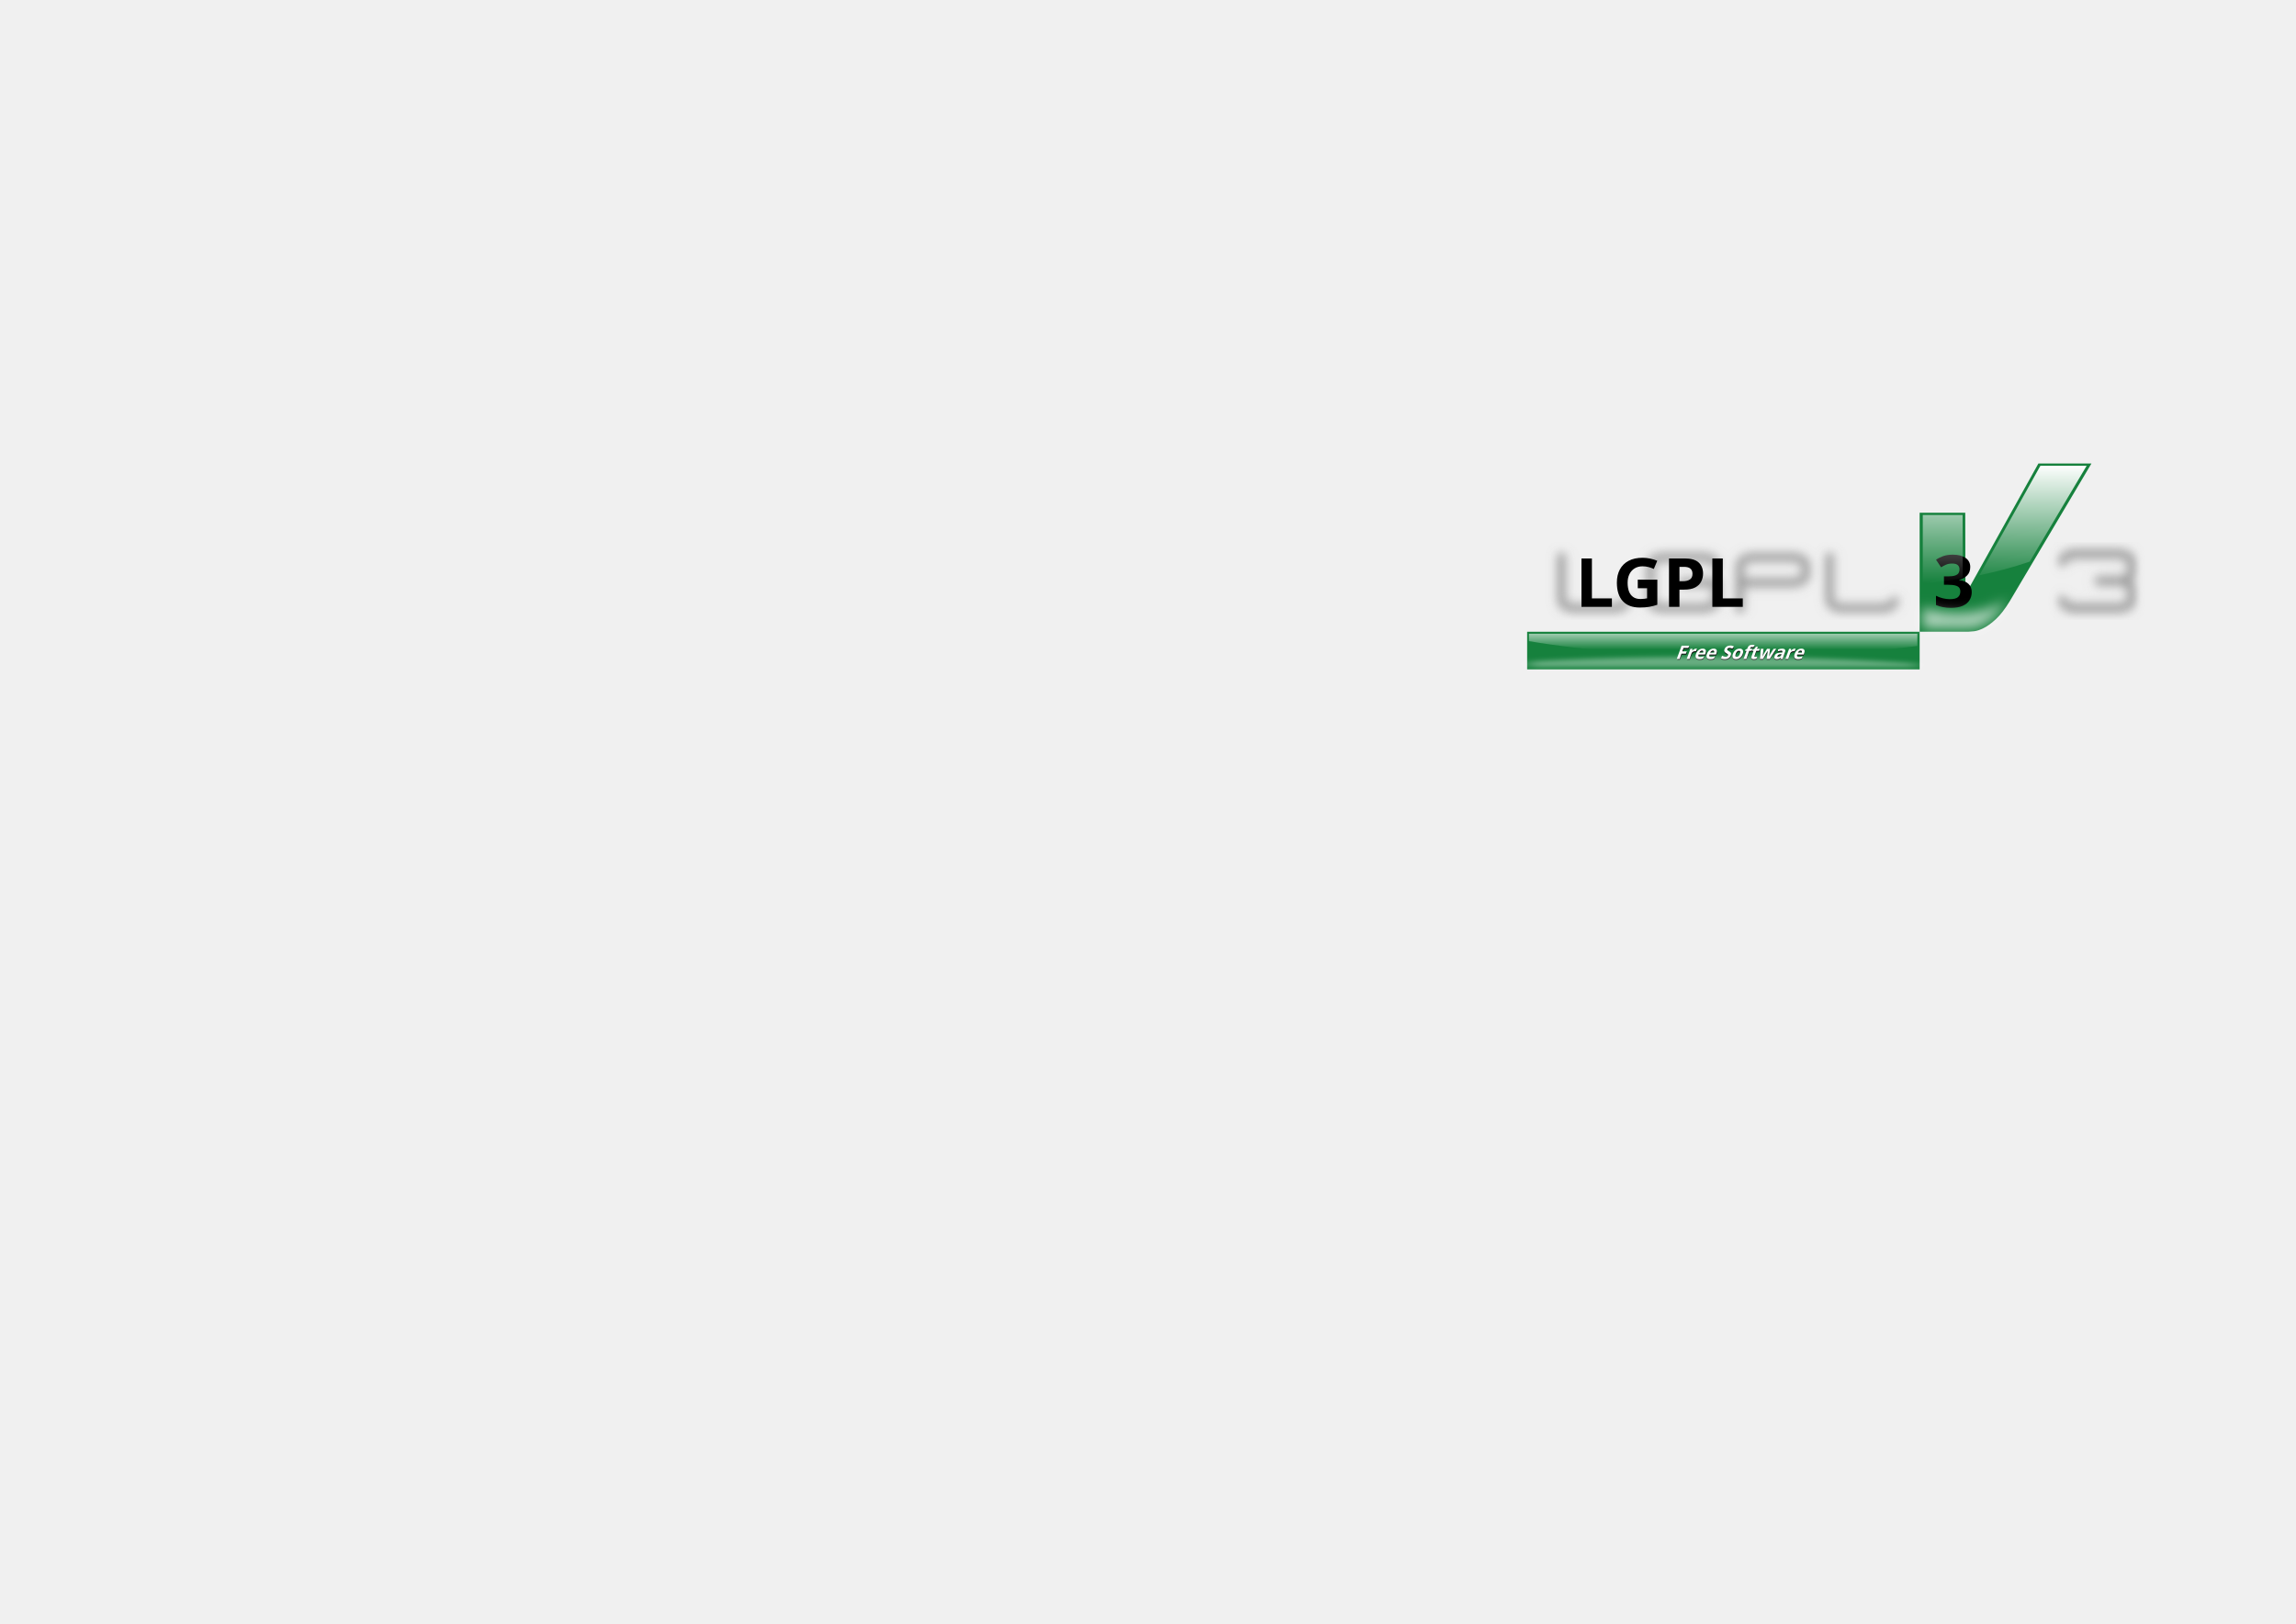
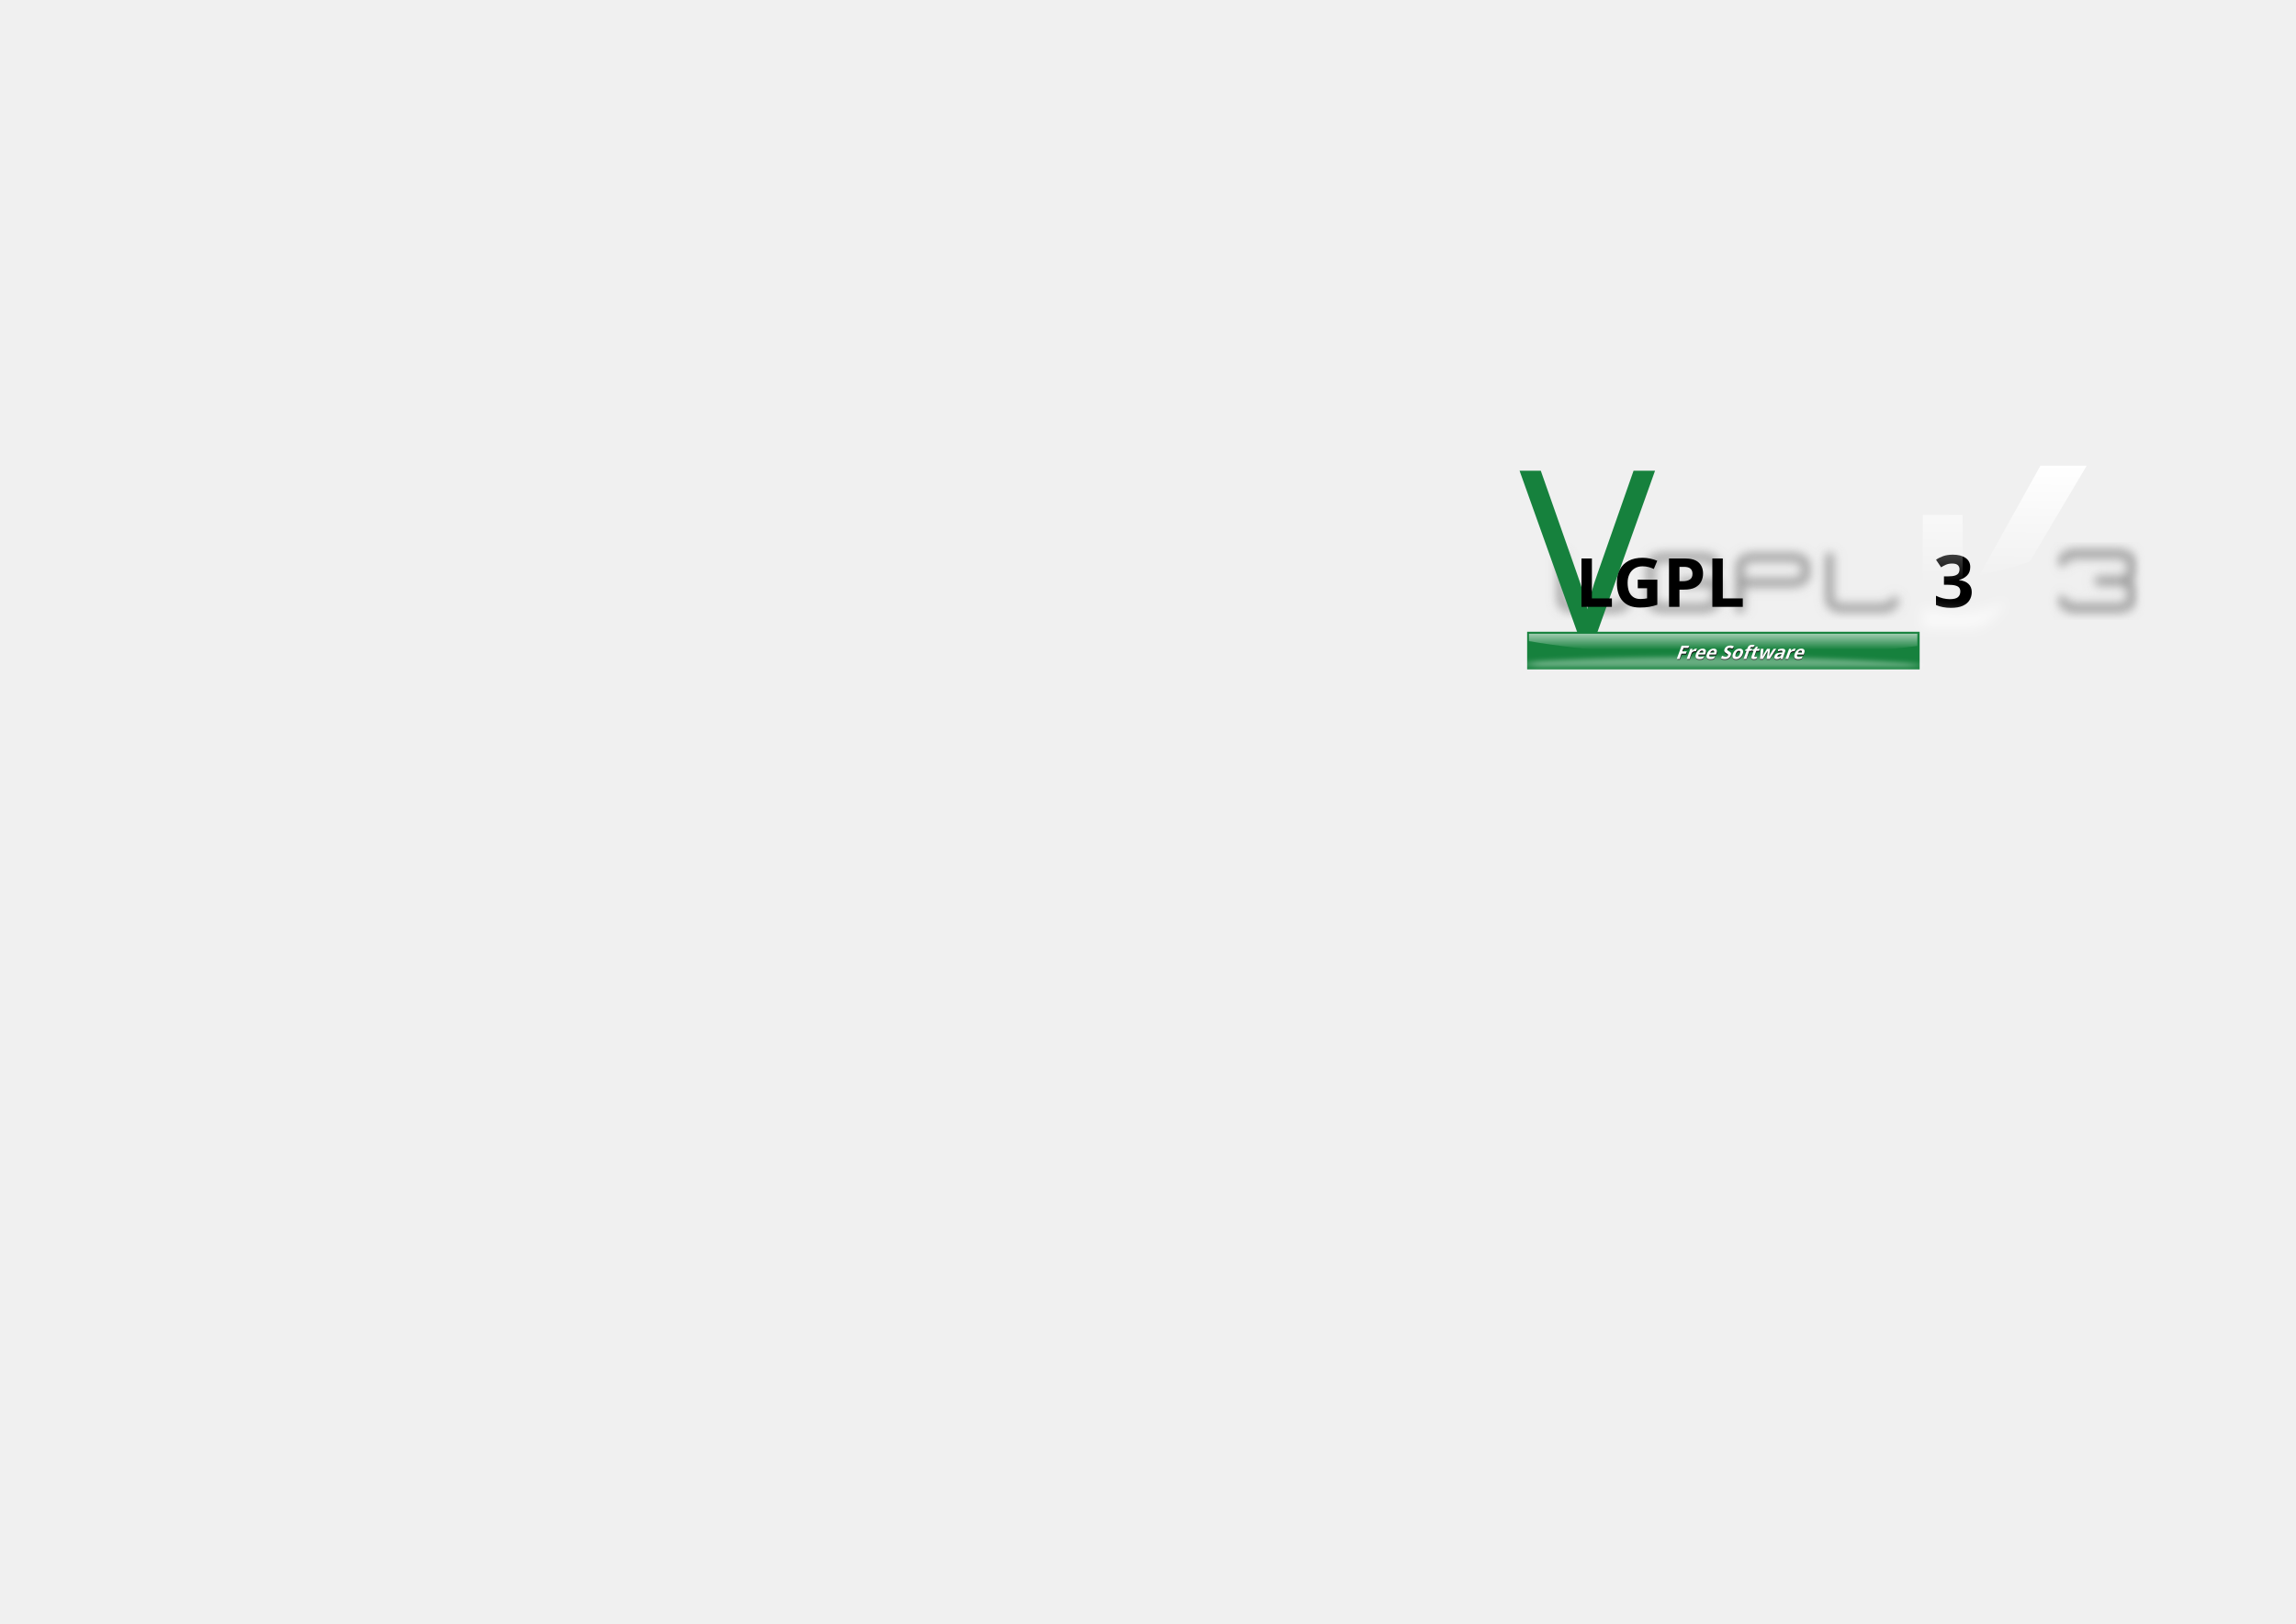
<svg xmlns="http://www.w3.org/2000/svg" xmlns:xlink="http://www.w3.org/1999/xlink" version="1.1" id="Capa_1" x="0px" y="0px" width="841.89px" height="595.28px" viewBox="0 0 841.89 595.28" enable-background="new 0 0 841.89 595.28" xml:space="preserve">
  <defs id="defs505">
    <linearGradient id="linearGradient4471">
      <stop style="stop-color:#696a6b;stop-opacity:1;" offset="0" id="stop4473" />
      <stop style="stop-color:#9b9c9e;stop-opacity:1;" offset="1" id="stop4475" />
    </linearGradient>
    <linearGradient id="linearGradient4455">
      <stop style="stop-color:#696a6b;stop-opacity:1;" offset="0" id="stop4457" />
      <stop style="stop-color:#9b9c9e;stop-opacity:1;" offset="1" id="stop4459" />
    </linearGradient>
    <linearGradient id="linearGradient4260">
      <stop style="stop-color:#911d21;stop-opacity:1;" offset="0" id="stop4262" />
      <stop style="stop-color:#c4282d;stop-opacity:1;" offset="1" id="stop4264" />
    </linearGradient>
    <linearGradient id="linearGradient4235">
      <stop style="stop-color:#592350;stop-opacity:1;" offset="0" id="stop4237" />
      <stop style="stop-color:#742e68;stop-opacity:1;" offset="1" id="stop4239" />
    </linearGradient>
    <linearGradient id="linearGradient4197">
      <stop style="stop-color:#16813d;stop-opacity:1;" offset="0" id="stop4199" />
      <stop style="stop-color:#0d4f25;stop-opacity:1;" offset="1" id="stop4201" />
    </linearGradient>
    <linearGradient id="linearGradient3598">
      <stop style="stop-color:#742e68;stop-opacity:1;" offset="0" id="stop3600" />
      <stop style="stop-color:#481c40;stop-opacity:1;" offset="1" id="stop3602" />
    </linearGradient>
    <linearGradient id="linearGradient3632">
      <stop style="stop-color:#ffffff;stop-opacity:1;" offset="0" id="stop3634" />
      <stop style="stop-color:#ffffff;stop-opacity:0;" offset="1" id="stop3636" />
    </linearGradient>
    <linearGradient id="linearGradient3584">
      <stop style="stop-color:#ffffff;stop-opacity:1;" offset="0" id="stop3586" />
      <stop style="stop-color:#ffffff;stop-opacity:0;" offset="1" id="stop3588" />
    </linearGradient>
    <linearGradient id="linearGradient3542">
      <stop style="stop-color:#ffffff;stop-opacity:1;" offset="0" id="stop3544" />
      <stop style="stop-color:#ffffff;stop-opacity:0;" offset="1" id="stop3546" />
    </linearGradient>
    <linearGradient id="linearGradient3536">
      <stop style="stop-color:#ffffff;stop-opacity:1" offset="0" id="stop3538" />
      <stop style="stop-color:#ffffff;stop-opacity:0" offset="1" id="stop3540" />
    </linearGradient>
    <linearGradient id="linearGradient3530">
      <stop style="stop-color:#ffffff;stop-opacity:1" offset="0" id="stop3532" />
      <stop style="stop-color:#7f1a1d;stop-opacity:1;" offset="1" id="stop3534" />
    </linearGradient>
    <linearGradient id="linearGradient3483">
      <stop id="stop3485" offset="0" style="stop-color:#c4282d;stop-opacity:1;" />
      <stop id="stop3487" offset="1" style="stop-color:#7f1a1d;stop-opacity:1;" />
    </linearGradient>
    <linearGradient id="linearGradient3467">
      <stop style="stop-color:#000000;stop-opacity:1;" offset="0" id="stop3469" />
      <stop style="stop-color:#000000;stop-opacity:0;" offset="1" id="stop3471" />
    </linearGradient>
    <linearGradient xlink:href="#linearGradient3483" id="linearGradient3481" x1="193.679" y1="227.428" x2="192.737" y2="164.426" gradientUnits="userSpaceOnUse" />
    <linearGradient xlink:href="#linearGradient3542" id="linearGradient3548" x1="223.703" y1="167.788" x2="223.703" y2="224.781" gradientUnits="userSpaceOnUse" />
    <linearGradient xlink:href="#linearGradient3584" id="linearGradient3590" x1="234.038" y1="165.154" x2="234.352" y2="210.661" gradientUnits="userSpaceOnUse" />
    <filter id="filter3676" x="-0.042" width="1.083" y="-0.581" height="2.163">
      <feGaussianBlur stdDeviation="1.999" id="feGaussianBlur3678" />
    </filter>
    <filter id="filter3797" x="-0.16" width="1.321" y="-0.477" height="1.955">
      <feGaussianBlur stdDeviation="2.064" id="feGaussianBlur3799" />
    </filter>
    <linearGradient xlink:href="#linearGradient3483" id="linearGradient3947" gradientUnits="userSpaceOnUse" x1="193.679" y1="227.428" x2="192.737" y2="164.426" />
    <filter id="filter4003" x="-0.024" width="1.048" y="-0.103" height="1.206">
      <feGaussianBlur stdDeviation="0.995" id="feGaussianBlur4005" />
    </filter>
    <linearGradient xlink:href="#linearGradient3598" id="linearGradient3620" x1="473.955" y1="225.582" x2="473.955" y2="164.577" gradientUnits="userSpaceOnUse" />
    <linearGradient xlink:href="#linearGradient3483" id="linearGradient3883" gradientUnits="userSpaceOnUse" gradientTransform="translate(2.750707,-101.7762)" x1="138.406" y1="330.102" x2="138.406" y2="319.719" />
    <linearGradient xlink:href="#linearGradient3598" id="linearGradient3891" gradientUnits="userSpaceOnUse" x1="473.955" y1="225.582" x2="473.955" y2="164.577" />
    <linearGradient xlink:href="#linearGradient3598" id="linearGradient4005" gradientUnits="userSpaceOnUse" x1="473.955" y1="225.582" x2="473.955" y2="164.577" />
    <linearGradient xlink:href="#linearGradient3598" id="linearGradient2938" gradientUnits="userSpaceOnUse" gradientTransform="translate(16.56483,16.03877)" x1="365.683" y1="228.72" x2="365.683" y2="216.254" />
    <linearGradient xlink:href="#linearGradient3632" id="linearGradient3218" gradientUnits="userSpaceOnUse" x1="137.464" y1="317.841" x2="137.464" y2="324.839" />
    <linearGradient xlink:href="#linearGradient3584" id="linearGradient3220" gradientUnits="userSpaceOnUse" gradientTransform="translate(3.78268,-9.975028)" x1="234.038" y1="165.154" x2="233.724" y2="209.092" />
    <linearGradient xlink:href="#linearGradient4471" id="linearGradient4477" x1="664.096" y1="501.1" x2="664.096" y2="510.295" gradientUnits="userSpaceOnUse" />
    <linearGradient xlink:href="#linearGradient4471" id="linearGradient4513" gradientUnits="userSpaceOnUse" x1="664.096" y1="501.1" x2="664.096" y2="510.295" />
  </defs>
  <g id="g4787">
    <g transform="translate(2,2)" style="fill:#999999;fill-opacity:1;fill-rule:nonzero;stroke-width:1;stroke-linecap:butt;stroke-linejoin:miter;marker:none;marker-start:none;marker-mid:none;marker-end:none;stroke-miterlimit:4;stroke-dasharray:none;stroke-dashoffset:0;stroke-opacity:1;visibility:visible;display:inline;overflow:visible;filter:url(#filter4003);enable-background:accumulate" id="g3046">
      <g style="fill:#999999;fill-opacity:1;fill-rule:nonzero;stroke-width:1;stroke-linecap:butt;stroke-linejoin:miter;marker:none;marker-start:none;marker-mid:none;marker-end:none;stroke-miterlimit:4;stroke-dasharray:none;stroke-dashoffset:0;stroke-opacity:1;visibility:visible;display:inline;overflow:visible;filter:url(#filter4003);enable-background:accumulate" id="g3048" transform="translate(7.181017,5.346623)">
        <path style="fill:#999999;fill-opacity:1;fill-rule:nonzero;stroke-width:1;stroke-linecap:butt;stroke-linejoin:miter;marker:none;marker-start:none;marker-mid:none;marker-end:none;stroke-miterlimit:4;stroke-dasharray:none;stroke-dashoffset:0;stroke-opacity:1;visibility:visible;display:inline;overflow:visible;filter:url(#filter4003);enable-background:accumulate" id="path3050" d="M 589.022,212.291 C 588.773,213.766 588.078,214.951 586.934,215.845 C 585.824,216.707 584.482,217.137 582.908,217.137 L 567.871,217.137 C 566.182,217.137 564.748,216.673 563.572,215.745 C 562.329,214.784 561.708,213.599 561.708,212.191 L 561.708,195.44 L 564.814,195.44 L 564.814,212.191 C 564.814,212.688 565.087,213.119 565.634,213.483 L 565.609,213.458 C 566.222,213.872 566.976,214.079 567.871,214.079 L 582.908,214.079 C 583.67,214.079 584.333,213.913 584.896,213.582 L 584.871,213.582 C 585.468,213.218 585.874,212.597 586.09,211.718 L 588.526,211.718 L 589.022,212.291 z" />
        <path style="fill:#999999;fill-opacity:1;fill-rule:nonzero;stroke-width:1;stroke-linecap:butt;stroke-linejoin:miter;marker:none;marker-start:none;marker-mid:none;marker-end:none;stroke-miterlimit:4;stroke-dasharray:none;stroke-dashoffset:0;stroke-opacity:1;visibility:visible;display:inline;overflow:visible;filter:url(#filter4003);enable-background:accumulate" id="path3052" d="M 619.89,215.721 C 618.697,216.665 617.255,217.138 615.566,217.138 L 600.554,217.138 C 598.847,217.138 597.422,216.674 596.279,215.746 C 595.052,214.785 594.44,213.6 594.44,212.192 L 594.44,200.361 C 594.44,198.986 595.052,197.81 596.279,196.832 C 597.472,195.888 598.914,195.415 600.603,195.415 L 615.64,195.415 C 617.214,195.415 618.548,195.854 619.641,196.732 C 620.785,197.61 621.522,198.994 621.853,200.882 L 618.796,200.882 C 618.58,199.971 618.175,199.333 617.578,198.968 C 617.064,198.653 616.41,198.496 615.614,198.496 L 600.602,198.496 C 599.707,198.496 598.946,198.703 598.316,199.117 C 597.769,199.465 597.496,199.879 597.496,200.36 L 597.496,212.191 C 597.496,212.688 597.769,213.119 598.316,213.483 L 598.292,213.458 C 598.904,213.872 599.658,214.079 600.554,214.079 L 615.566,214.079 C 616.344,214.079 617.04,213.913 617.653,213.582 C 618.382,213.234 618.747,212.762 618.747,212.165 L 618.747,207.815 L 606.594,207.815 L 606.594,204.758 L 621.78,204.758 L 621.78,212.19 C 621.778,213.567 621.148,214.743 619.89,215.721 z" />
        <path style="fill:#999999;fill-opacity:1;fill-rule:nonzero;stroke-width:1;stroke-linecap:butt;stroke-linejoin:miter;marker:none;marker-start:none;marker-mid:none;marker-end:none;stroke-miterlimit:4;stroke-dasharray:none;stroke-dashoffset:0;stroke-opacity:1;visibility:visible;display:inline;overflow:visible;filter:url(#filter4003);enable-background:accumulate" id="path3054" d="M 652.744,206.4 C 651.601,207.328 650.168,207.792 648.444,207.792 L 630.326,207.792 L 630.326,217.137 L 627.269,217.137 L 627.269,200.361 C 627.269,198.986 627.881,197.81 629.108,196.832 C 630.301,195.888 631.743,195.415 633.432,195.415 L 648.444,195.415 C 650.118,195.415 651.543,195.887 652.719,196.832 C 653.961,197.81 654.583,198.986 654.583,200.361 L 654.583,202.846 C 654.584,204.255 653.971,205.439 652.744,206.4 z M 651.552,200.361 C 651.552,199.897 651.27,199.483 650.706,199.118 C 650.076,198.704 649.323,198.497 648.444,198.497 L 633.408,198.497 C 632.645,198.497 631.958,198.654 631.345,198.969 C 630.665,199.284 630.325,199.748 630.325,200.361 L 630.325,204.736 L 648.443,204.736 C 649.322,204.736 650.075,204.537 650.705,204.139 C 651.268,203.775 651.551,203.344 651.551,202.847 L 651.551,200.361 L 651.552,200.361 z" />
        <path style="fill:#999999;fill-opacity:1;fill-rule:nonzero;stroke-width:1;stroke-linecap:butt;stroke-linejoin:miter;marker:none;marker-start:none;marker-mid:none;marker-end:none;stroke-miterlimit:4;stroke-dasharray:none;stroke-dashoffset:0;stroke-opacity:1;visibility:visible;display:inline;overflow:visible;filter:url(#filter4003);enable-background:accumulate" id="path3056" d="M 687.365,212.291 C 687.116,213.766 686.421,214.951 685.277,215.845 C 684.167,216.707 682.825,217.137 681.251,217.137 L 666.214,217.137 C 664.525,217.137 663.091,216.673 661.915,215.745 C 660.672,214.784 660.051,213.599 660.051,212.191 L 660.051,195.44 L 663.157,195.44 L 663.157,212.191 C 663.157,212.688 663.43,213.119 663.977,213.483 L 663.952,213.458 C 664.565,213.872 665.319,214.079 666.214,214.079 L 681.251,214.079 C 682.013,214.079 682.676,213.913 683.239,213.582 L 683.215,213.582 C 683.812,213.218 684.217,212.597 684.433,211.718 L 686.869,211.718 L 687.365,212.291 z" />
      </g>
      <g style="fill:#999999;fill-opacity:1;fill-rule:nonzero;stroke-width:1;stroke-linecap:butt;stroke-linejoin:miter;marker:none;marker-start:none;marker-mid:none;marker-end:none;stroke-miterlimit:4;stroke-dasharray:none;stroke-dashoffset:0;stroke-opacity:1;visibility:visible;display:inline;overflow:visible;filter:url(#filter4003);enable-background:accumulate" id="g3058" transform="translate(7.181017,5.346623)">
        <path style="fill:#999999;fill-opacity:1;fill-rule:nonzero;stroke-width:1;stroke-linecap:butt;stroke-linejoin:miter;marker:none;marker-start:none;marker-mid:none;marker-end:none;stroke-miterlimit:4;stroke-dasharray:none;stroke-dashoffset:0;stroke-opacity:1;visibility:visible;display:inline;overflow:visible;filter:url(#filter4003);enable-background:accumulate" id="path3060" d="M 774.246,211.954 C 774.246,213.459 773.582,214.725 772.254,215.752 C 771.033,216.744 769.51,217.239 767.686,217.239 L 751.618,217.239 C 749.936,217.239 748.511,216.787 747.343,215.885 C 746.085,214.911 745.288,213.424 744.952,211.423 L 748.22,211.423 C 748.449,212.361 748.874,213.034 749.494,213.442 L 749.468,213.442 C 750.07,213.796 750.786,213.973 751.618,213.973 L 767.686,213.973 C 768.607,213.973 769.404,213.76 770.077,213.335 C 770.679,212.946 770.98,212.485 770.98,211.954 L 770.98,209.298 C 770.98,208.803 770.678,208.36 770.077,207.97 C 769.369,207.51 768.563,207.279 767.661,207.279 L 759.108,207.279 L 759.108,204.012 L 767.686,204.012 C 768.625,204.012 769.422,203.791 770.077,203.348 C 770.679,202.959 770.98,202.507 770.98,201.994 L 770.98,199.338 C 770.98,198.842 770.678,198.4 770.077,198.01 C 769.369,197.55 768.563,197.32 767.661,197.32 L 751.618,197.32 C 750.804,197.32 750.096,197.497 749.494,197.851 L 749.52,197.851 C 748.883,198.223 748.449,198.896 748.219,199.87 L 744.951,199.87 C 745.269,197.851 746.049,196.382 747.289,195.461 C 748.457,194.523 749.9,194.054 751.617,194.054 L 767.685,194.054 C 769.474,194.054 770.997,194.55 772.253,195.541 C 773.581,196.586 774.245,197.852 774.245,199.339 C 774.245,200.631 774.192,201.809 774.086,202.871 C 774.05,203.402 773.874,203.89 773.555,204.332 C 773.413,204.527 773.249,204.73 773.064,204.943 C 772.879,205.156 772.652,205.386 772.386,205.633 C 772.9,206.111 773.289,206.554 773.555,206.961 C 773.856,207.457 774.033,207.935 774.086,208.395 C 774.193,209.44 774.246,210.626 774.246,211.954 z" />
      </g>
    </g>
    <rect x="559.967" y="231.614" width="143.922" height="13.788" id="rect4132" style="fill:#16813d" />
    <g transform="translate(7.181017,5.346623)" id="g4128">
-       <path d="M 740.254,164.577 L 759.708,164.577 L 729.74,215.077 C 728.028,217.892 726.358,220.058 724.73,221.576 C 723.102,223.094 721.598,224.198 720.218,224.887 C 718.839,225.578 717.652,225.978 716.659,226.088 C 715.665,226.199 714.973,226.254 714.589,226.254 L 696.707,226.254 L 696.707,182.626 L 713.431,182.626 L 713.513,212.594 L 740.254,164.577 z" id="path4130" style="fill:#16813d" />
+       <text id="text376" style="fill:#16813d;font-size:82.787px;font-family:Masque;-inkscape-font-specification:Masque;text-align:end;text-anchor:end;fill-rule:evenodd;stroke-width:4.255;paint-order:markers fill stroke;fill-opacity:1" xml:space="preserve" x="750.353" y="226.337">
+         <tspan id="tspan374" x="750.353" y="226.337" style="fill:#16813d;fill-opacity:1;stroke-width:4.255">V</tspan>
+       </text>
    </g>
    <g style="fill:#000000" transform="translate(7.421268,5.707)" id="g3011">
      <text xml:space="preserve" style="font-weight:bold;font-size:6.763px;font-family:MicroMieps;-inkscape-font-specification:'MicroMieps Bold';text-align:end;text-anchor:end;fill-rule:evenodd;stroke-width:27.287;paint-order:markers fill stroke" x="761.408" y="241.932" id="text396" transform="matrix(1,0,-0.3639702,1,-7.421268,-5.707)">
        <tspan id="tspan394" x="761.408" y="241.932" style="stroke-width:27.287">Free Software</tspan>
      </text>
    </g>
    <g transform="translate(7.181017,5.346623)" id="g4134">
      <text xml:space="preserve" style="font-weight:bold;font-size:6.791px;font-family:MicroMieps;-inkscape-font-specification:'MicroMieps Bold';text-align:end;text-anchor:end;fill:white;fill-rule:evenodd;stroke-width:27.399;paint-order:markers fill stroke" x="752.249" y="236.225" id="text549" transform="skewX(-20)">
        <tspan id="tspan547" x="752.249" y="236.225" style="stroke-width:27.399;fill:white">Free Software</tspan>
      </text>
    </g>
    <g id="g3037">
      <g id="g4118" transform="translate(7.181017,5.346623)">
        <text xml:space="preserve" style="font-weight:bold;font-size:25.076px;font-family:MicroMieps;-inkscape-font-specification:'MicroMieps Bold';text-align:end;text-anchor:end;display:inline;fill-rule:evenodd;stroke-width:101.17;paint-order:markers fill stroke" x="685.825" y="219.067" id="text774" transform="scale(1.008885,0.9911931)">
          <tspan id="tspan772" x="685.825" y="219.067" style="stroke-width:101.17">LGPL</tspan>
        </text>
      </g>
      <g id="g4160" transform="translate(7.181017,5.346623)">
        <text xml:space="preserve" style="font-weight:bold;font-size:26.558px;font-family:MicroMieps;-inkscape-font-specification:'MicroMieps Bold';text-align:end;text-anchor:end;display:inline;fill-rule:evenodd;stroke-width:107.15;paint-order:markers fill stroke" x="786.206" y="222.586" id="text397" transform="translate(-7.181017,-5.346623)">
          <tspan id="tspan395" x="786.206" y="222.586" style="stroke-width:107.15">3</tspan>
        </text>
      </g>
    </g>
    <g transform="translate(507.4459,15.08835)" id="g2948">
      <path style="fill:url(#linearGradient3220);fill-opacity:1" d="M 240.719,155.661 L 218.344,195.818 C 224.31,194.583 230.61,192.947 236.813,190.818 L 257.688,155.661 L 240.719,155.661 z M 197.594,173.724 L 197.594,198.911 C 201.82,198.499 206.768,197.887 212.251,196.943 L 212.188,173.724 L 197.594,173.724 z" id="path2950" />
      <path style="opacity:0.651;fill:#ffffff;fill-opacity:1;fill-rule:nonzero;stroke-width:1;stroke-linecap:butt;stroke-linejoin:miter;marker:none;marker-start:none;marker-mid:none;marker-end:none;stroke-miterlimit:4;stroke-dasharray:none;stroke-dashoffset:0;stroke-opacity:1;visibility:visible;display:inline;overflow:visible;filter:url(#filter3797);enable-background:accumulate" d="M 228.376,204.911 C 223.849,207.891 217.416,209.786 210.282,209.786 C 205.609,209.786 201.265,208.957 197.532,207.568 L 197.532,215.286 L 214.407,215.286 C 214.658,215.286 215.351,215.21 216.344,215.099 C 217.168,215.008 218.256,214.66 219.563,214.005 C 219.574,214.005 219.584,214.005 219.594,214.005 C 220.848,213.379 222.263,212.324 223.844,210.849 C 225.302,209.49 226.847,207.505 228.438,204.943 C 228.417,204.936 228.397,204.918 228.376,204.911 z" id="path2952" />
    </g>
    <g transform="matrix(0.978896,0,0,1,271.6287,15.91431)" id="g2956">
      <path style="opacity:0.349;fill:#ffffff;fill-opacity:1;filter:url(#filter3676)" id="path2958" d="M 77.875,319 L 77.875,321.719 C 93.888,325.139 115.855,327.25 140.125,327.25 C 159.884,327.25 178.096,325.869 192.844,323.5 L 192.844,319 L 77.875,319 z" transform="matrix(-1.265412,0,0,-0.4576597,539.259,374.6672)" />
      <path style="opacity:0.705;fill:url(#linearGradient3218);fill-opacity:1" id="path2960" d="M 77.875,319 L 77.875,321.719 C 93.888,325.139 115.855,327.25 140.125,327.25 C 159.884,327.25 178.096,325.869 192.844,323.5 L 192.844,319 L 77.875,319 z" transform="matrix(1.265412,0,0,1,196.6883,-102.5762)" />
    </g>
  </g>
</svg>
